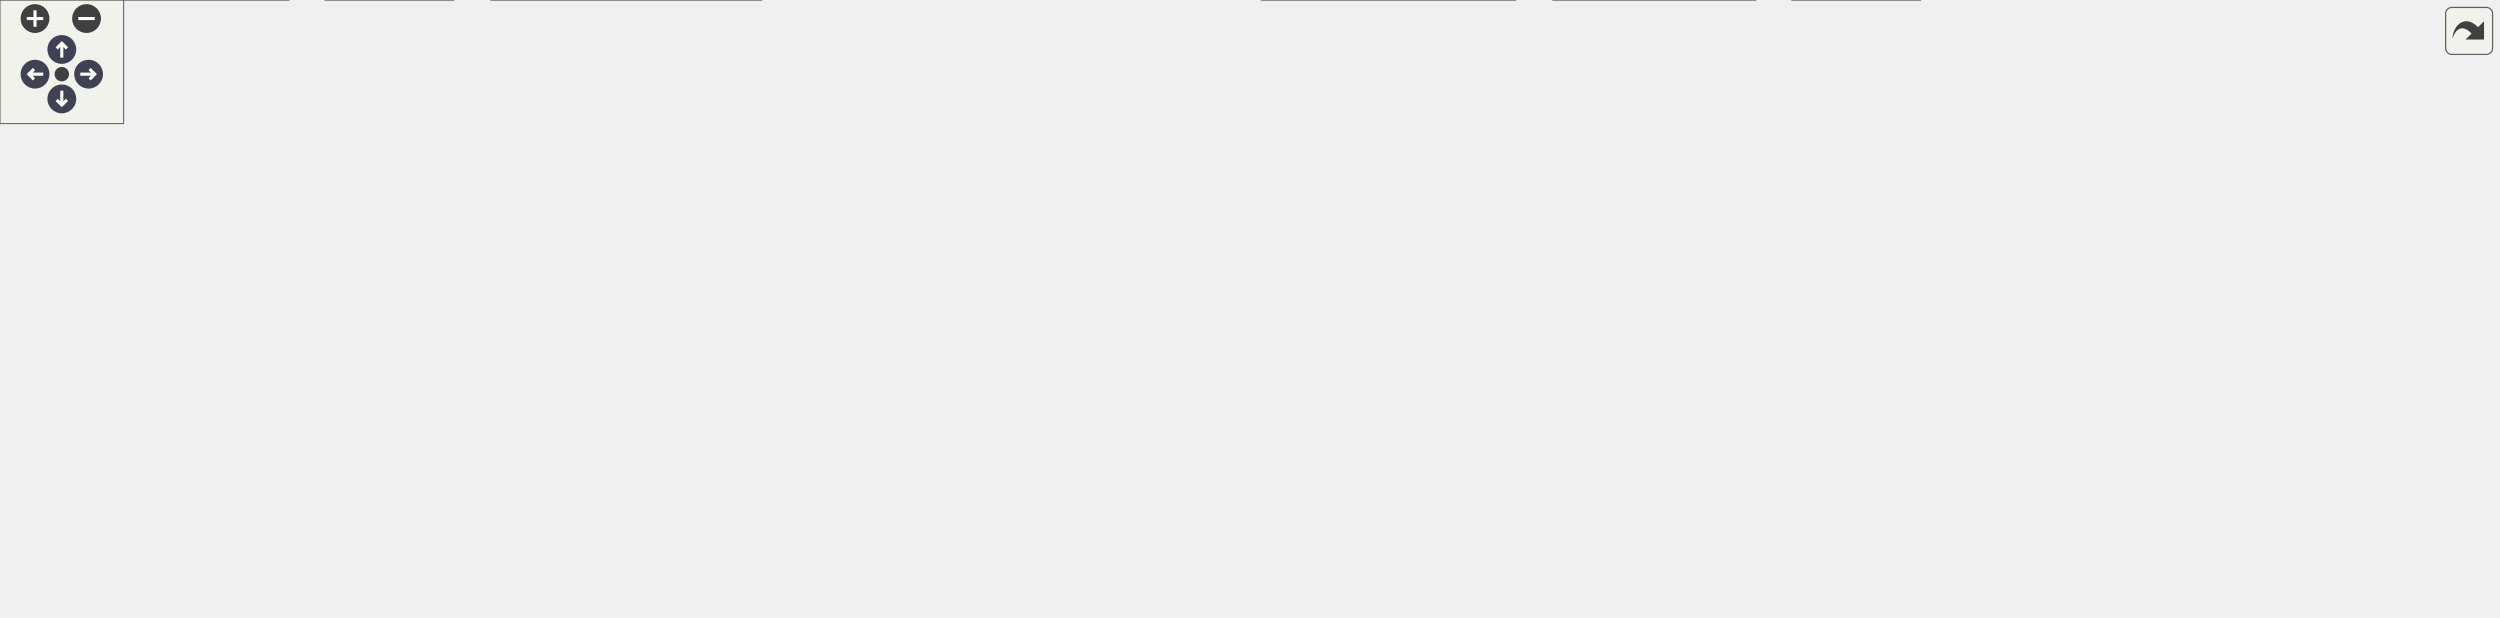
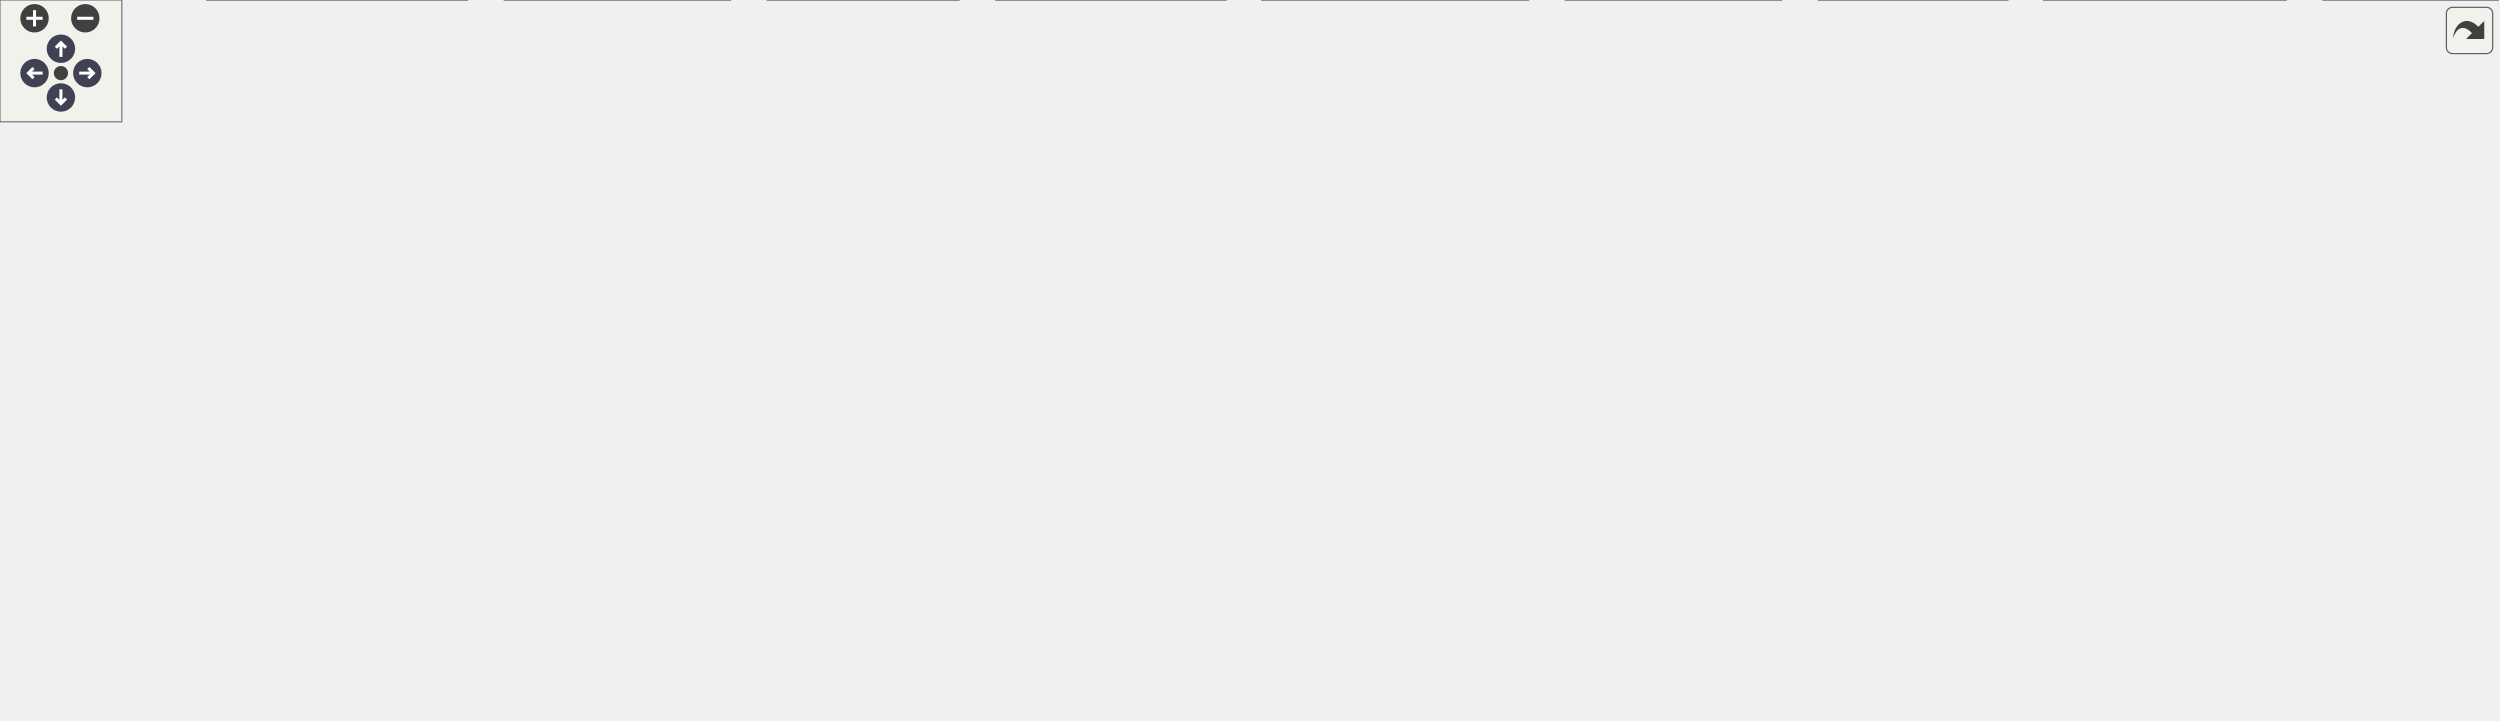
<svg xmlns="http://www.w3.org/2000/svg" xmlns:xlink="http://www.w3.org/1999/xlink" id="main" version="1.1" xml:space="preserve">
  <style type="text/css">
.node, .edge {opacity: 0.7;}
.node.selected, .edge.selected {opacity: 1;}
.edge:hover path { stroke: red; }
.edge:hover polygon { stroke: red; fill: red; }
</style>
  <defs>
    <circle id="rim" cx="0" cy="0" r="7" />
    <circle id="rim2" cx="0" cy="0" r="3.5" />
    <g id="zoomPlus">
      <use xlink:href="#rim" fill="#404040">
        <set attributeName="fill" to="#808080" begin="zoomplus.mouseover" end="zoomplus.mouseout" />
      </use>
      <path d="M-4,0h8M0,-4v8" fill="none" stroke="white" stroke-width="1.5" pointer-events="none" />
    </g>
    <g id="zoomMin">
      <use xlink:href="#rim" fill="#404040">
        <set attributeName="fill" to="#808080" begin="zoomminus.mouseover" end="zoomminus.mouseout" />
      </use>
      <path d="M-4,0h8" fill="none" stroke="white" stroke-width="1.5" pointer-events="none" />
    </g>
    <g id="arrowUp" transform="translate(30 24)">
      <use xlink:href="#rim" />
      <path pointer-events="none" fill="none" stroke="white" stroke-width="1.5" d="M0,-3.0v7 M-2.5,-0.5L0,-3.0L2.5,-0.5" />
    </g>
    <g id="arrowRight" transform="rotate(90) translate(36 -43)">
      <use xlink:href="#rim" />
      <path pointer-events="none" fill="none" stroke="white" stroke-width="1.5" d="M0,-3.0v7 M-2.5,-0.5L0,-3.0L2.5,-0.5" />
    </g>
    <g id="arrowDown" transform="rotate(180) translate(-30 -48)">
      <use xlink:href="#rim" />
      <path pointer-events="none" fill="none" stroke="white" stroke-width="1.5" d="M0,-3.0v7 M-2.5,-0.5L0,-3.0L2.5,-0.5" />
    </g>
    <g id="arrowLeft" transform="rotate(270) translate(-36 17)">
      <use xlink:href="#rim" />
      <path pointer-events="none" fill="none" stroke="white" stroke-width="1.5" d="M0,-3.0v7 M-2.5,-0.5L0,-3.0L2.5,-0.5" />
    </g>
    <g id="resetDef">
      <use xlink:href="#rim2" fill="#404040">
        <set attributeName="fill" to="#808080" begin="reset.mouseover" end="reset.mouseout" />
      </use>
    </g>
  </defs>
  <svg id="graph" class="graph">
    <g id="viewport">
      <g id="Node000001" class="node">
        <g id="a_Node000001">
          <a xlink:title="Dynamic entity (universal mode).">
-             <polygon fill="#999999" stroke="#666666" points="334,-239 222,-239 222,-220 334,-220 334,-239" />
-             <text text-anchor="middle" x="278" y="-227" font-family="Helvetica,sans-Serif" font-size="10.00">dynamic_entity.hpp</text>
+             <polygon fill="#999999" stroke="#666666" points="456,-294 344,-294 344,-275 456,-275 456,-294" />
+             <text text-anchor="middle" x="400" y="-282" font-family="Helvetica,sans-Serif" font-size="10.00">dynamic_entity.hpp</text>
          </a>
        </g>
      </g>
      <g id="Node000002" class="node">
        <g id="a_Node000002">
          <a xlink:href="check__resolver_8hpp.html" target="_top" xlink:title="Check resolver (universal mode).">
-             <polygon fill="white" stroke="#666666" points="610,-184 500,-184 500,-165 610,-165 610,-184" />
-             <text text-anchor="middle" x="555" y="-172" font-family="Helvetica,sans-Serif" font-size="10.00">check_resolver.hpp</text>
+             <polygon fill="white" stroke="#666666" points="670,-239 560,-239 560,-220 670,-220 670,-239" />
+             <text text-anchor="middle" x="615" y="-227" font-family="Helvetica,sans-Serif" font-size="10.00">check_resolver.hpp</text>
          </a>
        </g>
      </g>
      <g id="edge1_Node000001_Node000002" class="edge">
        <g id="a_edge1_Node000001_Node000002">
          <a xlink:title=" ">
-             <path fill="none" stroke="#63b8ff" d="M332.54,-218.07C384.47,-208.13 461.69,-193.35 510.15,-184.08" />
-             <polygon fill="#63b8ff" stroke="#63b8ff" points="331.67,-214.67 322.5,-219.98 332.98,-221.54 331.67,-214.67" />
+             <path fill="none" stroke="#63b8ff" d="M444.36,-272.56C484.63,-262.64 543.2,-248.2 580.19,-239.08" />
+             <polygon fill="#63b8ff" stroke="#63b8ff" points="443.42,-269.19 434.54,-274.98 445.09,-275.99 443.42,-269.19" />
          </a>
        </g>
      </g>
      <g id="Node000003" class="node">
        <g id="a_Node000003">
          <a xlink:href="engine_8hpp.html" target="_top" xlink:title=" ">
-             <polygon fill="white" stroke="#666666" points="650.5,-129 579.5,-129 579.5,-110 650.5,-110 650.5,-129" />
-             <text text-anchor="middle" x="615" y="-117" font-family="Helvetica,sans-Serif" font-size="10.00">engine.hpp</text>
-           </a>
-         </g>
-       </g>
-       <g id="edge25_Node000001_Node000003" class="edge">
-         <g id="a_edge25_Node000001_Node000003">
-           <a xlink:title=" ">
-             <path fill="none" stroke="#63b8ff" d="M314.61,-216.77C382.93,-194.87 528.3,-148.29 588.27,-129.07" />
-             <polygon fill="#63b8ff" stroke="#63b8ff" points="313.18,-213.55 304.73,-219.94 315.32,-220.22 313.18,-213.55" />
-           </a>
-         </g>
-       </g>
-       <g id="Node000008" class="node">
-         <g id="a_Node000008">
+             <polygon fill="white" stroke="#666666" points="650.5,-184 579.5,-184 579.5,-165 650.5,-165 650.5,-184" />
+             <text text-anchor="middle" x="615" y="-172" font-family="Helvetica,sans-Serif" font-size="10.00">engine.hpp</text>
+           </a>
+         </g>
+       </g>
+       <g id="edge35_Node000001_Node000003" class="edge">
+         <g id="a_edge35_Node000001_Node000003">
+           <a xlink:title=" ">
+             <path fill="none" stroke="#63b8ff" d="M426.31,-270.28C471.01,-247.83 560.59,-202.83 597.99,-184.05" />
+             <polygon fill="#63b8ff" stroke="#63b8ff" points="424.6,-267.23 417.23,-274.84 427.74,-273.48 424.6,-267.23" />
+           </a>
+         </g>
+       </g>
+       <g id="Node000017" class="node">
+         <g id="a_Node000017">
          <a xlink:href="combat__session_8hpp.html" target="_top" xlink:title="Turn &amp; action-economy orchestrator (universal mode).">
-             <polygon fill="white" stroke="#666666" points="128,-74 12,-74 12,-55 128,-55 128,-74" />
-             <text text-anchor="middle" x="70" y="-62" font-family="Helvetica,sans-Serif" font-size="10.00">combat_session.hpp</text>
-           </a>
-         </g>
-       </g>
-       <g id="edge24_Node000001_Node000008" class="edge">
-         <g id="a_edge24_Node000001_Node000008">
-           <a xlink:title=" ">
-             <path fill="none" stroke="#63b8ff" d="M255.91,-214.35C227.53,-195.84 177.15,-161.9 137,-129 114.69,-110.71 90.63,-86.75 78.31,-74.13" />
-             <polygon fill="#63b8ff" stroke="#63b8ff" points="254.02,-217.29 264.31,-219.79 257.82,-211.41 254.02,-217.29" />
-           </a>
-         </g>
-       </g>
-       <g id="Node000020" class="node">
-         <g id="a_Node000020">
+             <polygon fill="white" stroke="#666666" points="128,-129 12,-129 12,-110 128,-110 128,-129" />
+             <text text-anchor="middle" x="70" y="-117" font-family="Helvetica,sans-Serif" font-size="10.00">combat_session.hpp</text>
+           </a>
+         </g>
+       </g>
+       <g id="edge34_Node000001_Node000017" class="edge">
+         <g id="a_edge34_Node000001_Node000017">
+           <a xlink:title=" ">
+             <path fill="none" stroke="#63b8ff" d="M355.08,-272.39C300.65,-257.64 207.47,-228.2 137,-184 112.02,-168.33 88.34,-142.38 76.99,-129.03" />
+             <polygon fill="#63b8ff" stroke="#63b8ff" points="354.22,-275.78 364.78,-274.97 356.02,-269.02 354.22,-275.78" />
+           </a>
+         </g>
+       </g>
+       <g id="Node000030" class="node">
+         <g id="a_Node000030">
          <a xlink:href="entity__registry_8hpp.html" target="_top" xlink:title="Entity handles and a live-instance registry (universal mode).">
-             <polygon fill="white" stroke="#666666" points="253.5,-129 146.5,-129 146.5,-110 253.5,-110 253.5,-129" />
-             <text text-anchor="middle" x="200" y="-117" font-family="Helvetica,sans-Serif" font-size="10.00">entity_registry.hpp</text>
-           </a>
-         </g>
-       </g>
-       <g id="edge26_Node000001_Node000020" class="edge">
-         <g id="a_edge26_Node000001_Node000020">
-           <a xlink:title=" ">
-             <path fill="none" stroke="#63b8ff" d="M265.64,-211.38C248.75,-188.01 219.12,-146.97 206.25,-129.16" />
-             <polygon fill="#63b8ff" stroke="#63b8ff" points="262.92,-213.6 271.62,-219.66 268.6,-209.51 262.92,-213.6" />
+             <polygon fill="white" stroke="#666666" points="253.5,-184 146.5,-184 146.5,-165 253.5,-165 253.5,-184" />
+             <text text-anchor="middle" x="200" y="-172" font-family="Helvetica,sans-Serif" font-size="10.00">entity_registry.hpp</text>
+           </a>
+         </g>
+       </g>
+       <g id="edge36_Node000001_Node000030" class="edge">
+         <g id="a_edge36_Node000001_Node000030">
+           <a xlink:title=" ">
+             <path fill="none" stroke="#63b8ff" d="M375,-270C333.24,-247.45 250.47,-202.75 215.83,-184.05" />
+             <polygon fill="#63b8ff" stroke="#63b8ff" points="373.51,-273.17 383.97,-274.84 376.84,-267.01 373.51,-273.17" />
          </a>
        </g>
      </g>
      <g id="edge2_Node000002_Node000003" class="edge">
        <g id="a_edge2_Node000002_Node000003">
          <a xlink:title=" ">
-             <path fill="none" stroke="#63b8ff" d="M572.18,-158.32C582.88,-148.87 596.26,-137.06 605.18,-129.17" />
-             <polygon fill="#63b8ff" stroke="#63b8ff" points="569.82,-155.74 564.64,-164.98 574.45,-160.99 569.82,-155.74" />
+             <path fill="none" stroke="#63b8ff" d="M615,-209.66C615,-200.93 615,-190.99 615,-184.09" />
+             <polygon fill="#63b8ff" stroke="#63b8ff" points="611.5,-209.75 615,-219.75 618.5,-209.75 611.5,-209.75" />
+           </a>
+         </g>
+       </g>
+       <g id="Node000029" class="node">
+         <g id="a_Node000029">
+           <a xlink:href="test__check__resolver_8cpp.html" target="_top" xlink:title="Unit tests for the named-check dispatch seam (rpg_os::CheckResolver).">
+             <polygon fill="white" stroke="#666666" points="803,-184 669,-184 669,-165 803,-165 803,-184" />
+             <text text-anchor="middle" x="736" y="-172" font-family="Helvetica,sans-Serif" font-size="10.00">test_check_resolver.cpp</text>
+           </a>
+         </g>
+       </g>
+       <g id="edge33_Node000002_Node000029" class="edge">
+         <g id="a_edge33_Node000002_Node000029">
+           <a xlink:title=" ">
+             <path fill="none" stroke="#63b8ff" d="M643.77,-215.9C666.12,-206.11 696.52,-192.79 716.21,-184.17" />
+             <polygon fill="#63b8ff" stroke="#63b8ff" points="642.2,-212.77 634.44,-219.98 645,-219.18 642.2,-212.77" />
          </a>
        </g>
      </g>
      <g id="Node000004" class="node">
        <g id="a_Node000004">
          <a xlink:href="combat_8hpp.html" target="_top" xlink:title="Combat simulation helpers (universal mode).">
-             <polygon fill="white" stroke="#666666" points="857,-74 783,-74 783,-55 857,-55 857,-74" />
-             <text text-anchor="middle" x="820" y="-62" font-family="Helvetica,sans-Serif" font-size="10.00">combat.hpp</text>
+             <polygon fill="white" stroke="#666666" points="857,-129 783,-129 783,-110 857,-110 857,-129" />
+             <text text-anchor="middle" x="820" y="-117" font-family="Helvetica,sans-Serif" font-size="10.00">combat.hpp</text>
          </a>
        </g>
      </g>
      <g id="edge3_Node000003_Node000004" class="edge">
        <g id="a_edge3_Node000003_Node000004">
          <a xlink:title=" ">
-             <path fill="none" stroke="#63b8ff" d="M657.79,-107.44C696.17,-97.52 751.69,-83.16 786.81,-74.08" />
-             <polygon fill="#63b8ff" stroke="#63b8ff" points="656.74,-104.09 647.94,-109.98 658.49,-110.87 656.74,-104.09" />
+             <path fill="none" stroke="#63b8ff" d="M657.79,-162.44C696.17,-152.52 751.69,-138.16 786.81,-129.08" />
+             <polygon fill="#63b8ff" stroke="#63b8ff" points="656.74,-159.09 647.94,-164.98 658.49,-165.87 656.74,-159.09" />
          </a>
        </g>
      </g>
      <g id="Node000005" class="node">
        <g id="a_Node000005">
          <a xlink:href="fight_2main_8cpp.html" target="_top" xlink:title="Fight-to-the-end demo (universal mode).">
-             <polygon fill="white" stroke="#666666" points="932,-19 870,-19 870,0 932,0 932,-19" />
-             <text text-anchor="middle" x="901" y="-7" font-family="Helvetica,sans-Serif" font-size="10.00">main.cpp</text>
-           </a>
-         </g>
-       </g>
-       <g id="edge16_Node000003_Node000005" class="edge">
-         <g id="a_edge16_Node000003_Node000005">
-           <a xlink:title=" ">
-             <path fill="none" stroke="#63b8ff" d="M660.69,-115.1C723.87,-109.63 833.79,-97.06 866,-74 885.04,-60.37 894.89,-33.03 898.85,-19.09" />
-             <polygon fill="#63b8ff" stroke="#63b8ff" points="660.26,-111.63 650.59,-115.95 660.85,-118.6 660.26,-111.63" />
+             <polygon fill="white" stroke="#666666" points="932,-74 870,-74 870,-55 932,-55 932,-74" />
+             <text text-anchor="middle" x="901" y="-62" font-family="Helvetica,sans-Serif" font-size="10.00">main.cpp</text>
+           </a>
+         </g>
+       </g>
+       <g id="edge25_Node000003_Node000005" class="edge">
+         <g id="a_edge25_Node000003_Node000005">
+           <a xlink:title=" ">
+             <path fill="none" stroke="#63b8ff" d="M660.96,-164.98C754.15,-150.64 792.94,-181.16 866,-129 885.06,-115.4 894.9,-88.04 898.85,-74.1" />
+             <polygon fill="#63b8ff" stroke="#63b8ff" points="660.13,-161.57 650.85,-166.68 661.29,-168.48 660.13,-161.57" />
+           </a>
+         </g>
+       </g>
+       <g id="Node000007" class="node">
+         <g id="a_Node000007">
+           <a xlink:href="test__fixtures_8hpp.html" target="_top" xlink:title="Shared fixtures for the bookkeeping test suite.">
+             <polygon fill="white" stroke="#666666" points="736,-74 638,-74 638,-55 736,-55 736,-74" />
+             <text text-anchor="middle" x="687" y="-62" font-family="Helvetica,sans-Serif" font-size="10.00">test_fixtures.hpp</text>
+           </a>
+         </g>
+       </g>
+       <g id="edge30_Node000003_Node000007" class="edge">
+         <g id="a_edge30_Node000003_Node000007">
+           <a xlink:title=" ">
+             <path fill="none" stroke="#63b8ff" d="M660.81,-162.47C691.15,-154.14 726.97,-141.95 736,-129 750.1,-108.79 721.28,-86.17 702.15,-74.13" />
+             <polygon fill="#63b8ff" stroke="#63b8ff" points="659.54,-159.19 650.78,-165.15 661.34,-165.95 659.54,-159.19" />
+           </a>
+         </g>
+       </g>
+       <g id="edge16_Node000003_Node000017" class="edge">
+         <g id="a_edge16_Node000003_Node000017">
+           <a xlink:title=" ">
+             <path fill="none" stroke="#63b8ff" d="M569.17,-169.75C483.97,-162.65 295.46,-146.42 137,-129 134.09,-128.68 131.1,-128.34 128.09,-127.99" />
+             <polygon fill="#63b8ff" stroke="#63b8ff" points="569.03,-173.25 579.28,-170.58 569.6,-166.27 569.03,-173.25" />
+           </a>
+         </g>
+       </g>
+       <g id="Node000020" class="node">
+         <g id="a_Node000020">
+           <a xlink:href="game__session_8hpp.html" target="_top" xlink:title="The application-facing facade (&quot;OS kernel&quot;).">
+             <polygon fill="white" stroke="#666666" points="253.5,-129 146.5,-129 146.5,-110 253.5,-110 253.5,-129" />
+             <text text-anchor="middle" x="200" y="-117" font-family="Helvetica,sans-Serif" font-size="10.00">game_session.hpp</text>
+           </a>
+         </g>
+       </g>
+       <g id="edge19_Node000003_Node000020" class="edge">
+         <g id="a_edge19_Node000003_Node000020">
+           <a xlink:title=" ">
+             <path fill="none" stroke="#63b8ff" d="M569.15,-167.88C501.79,-159.59 372.16,-143.49 262,-129 259.31,-128.65 256.55,-128.28 253.76,-127.91" />
+             <polygon fill="#63b8ff" stroke="#63b8ff" points="569.06,-171.4 579.41,-169.14 569.91,-164.45 569.06,-171.4" />
+           </a>
+         </g>
+       </g>
+       <g id="Node000022" class="node">
+         <g id="a_Node000022">
+           <a xlink:href="ecs__entt_2main_8cpp.html" target="_top" xlink:title="EnTT integration example (specific implementation of the ECS pattern).">
+             <polygon fill="white" stroke="#666666" points="975,-129 913,-129 913,-110 975,-110 975,-129" />
+             <text text-anchor="middle" x="944" y="-117" font-family="Helvetica,sans-Serif" font-size="10.00">main.cpp</text>
+           </a>
+         </g>
+       </g>
+       <g id="edge24_Node000003_Node000022" class="edge">
+         <g id="a_edge24_Node000003_Node000022">
+           <a xlink:title=" ">
+             <path fill="none" stroke="#63b8ff" d="M660.73,-164.93C767.57,-147.01 796.2,-146.45 899,-129 903.39,-128.26 908.01,-127.43 912.56,-126.59" />
+             <polygon fill="#63b8ff" stroke="#63b8ff" points="660.12,-161.49 650.84,-166.61 661.28,-168.39 660.12,-161.49" />
+           </a>
+         </g>
+       </g>
+       <g id="Node000023" class="node">
+         <g id="a_Node000023">
+           <a xlink:href="universal__mode_2main_8cpp.html" target="_top" xlink:title="Universal mode demo: load any ruleset JSON at runtime and resolve rules generically.">
+             <polygon fill="white" stroke="#666666" points="1055,-129 993,-129 993,-110 1055,-110 1055,-129" />
+             <text text-anchor="middle" x="1024" y="-117" font-family="Helvetica,sans-Serif" font-size="10.00">main.cpp</text>
+           </a>
+         </g>
+       </g>
+       <g id="edge26_Node000003_Node000023" class="edge">
+         <g id="a_edge26_Node000003_Node000023">
+           <a xlink:title=" ">
+             <path fill="none" stroke="#63b8ff" d="M660.92,-164.98C805.03,-143.91 844.18,-151.57 984,-129 986.8,-128.55 989.71,-128.03 992.61,-127.48" />
+             <polygon fill="#63b8ff" stroke="#63b8ff" points="660.2,-161.55 650.82,-166.48 661.23,-168.47 660.2,-161.55" />
+           </a>
+         </g>
+       </g>
+       <g id="Node000024" class="node">
+         <g id="a_Node000024">
+           <a xlink:href="test__codegen__output_8cpp.html" target="_top" xlink:title="Tests for the generated &quot;specific mode&quot; headers in generated/.">
+             <polygon fill="white" stroke="#666666" points="1212.5,-129 1073.5,-129 1073.5,-110 1212.5,-110 1212.5,-129" />
+             <text text-anchor="middle" x="1143" y="-117" font-family="Helvetica,sans-Serif" font-size="10.00">test_codegen_output.cpp</text>
+           </a>
+         </g>
+       </g>
+       <g id="edge27_Node000003_Node000024" class="edge">
+         <g id="a_edge27_Node000003_Node000024">
+           <a xlink:title=" ">
+             <path fill="none" stroke="#63b8ff" d="M660.85,-165.02C840.27,-140.46 887.84,-146.32 1064,-129 1067.02,-128.7 1070.1,-128.39 1073.22,-128.08" />
+             <polygon fill="#63b8ff" stroke="#63b8ff" points="660.24,-161.57 650.81,-166.41 661.19,-168.51 660.24,-161.57" />
+           </a>
+         </g>
+       </g>
+       <g id="Node000025" class="node">
+         <g id="a_Node000025">
+           <a xlink:href="test__data__api_8cpp.html" target="_top" xlink:title="Tests for the engine's full-coverage data API.">
+             <polygon fill="white" stroke="#666666" points="374.5,-129 271.5,-129 271.5,-110 374.5,-110 374.5,-129" />
+             <text text-anchor="middle" x="323" y="-117" font-family="Helvetica,sans-Serif" font-size="10.00">test_data_api.cpp</text>
+           </a>
+         </g>
+       </g>
+       <g id="edge28_Node000003_Node000025" class="edge">
+         <g id="a_edge28_Node000003_Node000025">
+           <a xlink:title=" ">
+             <path fill="none" stroke="#63b8ff" d="M569.46,-165.23C515.2,-155.39 425,-139.01 370.07,-129.04" />
+             <polygon fill="#63b8ff" stroke="#63b8ff" points="569.02,-168.71 579.49,-167.05 570.27,-161.82 569.02,-168.71" />
+           </a>
+         </g>
+       </g>
+       <g id="Node000026" class="node">
+         <g id="a_Node000026">
+           <a xlink:href="test__engine_8cpp.html" target="_top" xlink:title="Integration tests for the universal engine facade (rpg_os::RulesetEngine).">
+             <polygon fill="white" stroke="#666666" points="487,-129 393,-129 393,-110 487,-110 487,-129" />
+             <text text-anchor="middle" x="440" y="-117" font-family="Helvetica,sans-Serif" font-size="10.00">test_engine.cpp</text>
+           </a>
+         </g>
+       </g>
+       <g id="edge29_Node000003_Node000026" class="edge">
+         <g id="a_edge29_Node000003_Node000026">
+           <a xlink:title=" ">
+             <path fill="none" stroke="#63b8ff" d="M577.21,-162.06C544.5,-152.15 497.93,-138.04 468.34,-129.08" />
+             <polygon fill="#63b8ff" stroke="#63b8ff" points="576.3,-165.44 586.88,-164.98 578.33,-158.74 576.3,-165.44" />
+           </a>
+         </g>
+       </g>
+       <g id="Node000027" class="node">
+         <g id="a_Node000027">
+           <a xlink:href="test__rulesets_8cpp.html" target="_top" xlink:title="Tests that load the real shipped rulesets (the rulesets/ JSON files).">
+             <polygon fill="white" stroke="#666666" points="605,-129 505,-129 505,-110 605,-110 605,-129" />
+             <text text-anchor="middle" x="555" y="-117" font-family="Helvetica,sans-Serif" font-size="10.00">test_rulesets.cpp</text>
+           </a>
+         </g>
+       </g>
+       <g id="edge31_Node000003_Node000027" class="edge">
+         <g id="a_edge31_Node000003_Node000027">
+           <a xlink:title=" ">
+             <path fill="none" stroke="#63b8ff" d="M597.82,-158.32C587.12,-148.87 573.74,-137.06 564.82,-129.17" />
+             <polygon fill="#63b8ff" stroke="#63b8ff" points="595.55,-160.99 605.36,-164.98 600.18,-155.74 595.55,-160.99" />
+           </a>
+         </g>
+       </g>
+       <g id="Node000028" class="node">
+         <g id="a_Node000028">
+           <a xlink:href="test__variance_8cpp.html" target="_top" xlink:title="Tests for variance / range selection (rpg_os::Variance, rpg_os::readVariantValue).">
+             <polygon fill="white" stroke="#666666" points="726.5,-129 623.5,-129 623.5,-110 726.5,-110 726.5,-129" />
+             <text text-anchor="middle" x="675" y="-117" font-family="Helvetica,sans-Serif" font-size="10.00">test_variance.cpp</text>
+           </a>
+         </g>
+       </g>
+       <g id="edge32_Node000003_Node000028" class="edge">
+         <g id="a_edge32_Node000003_Node000028">
+           <a xlink:title=" ">
+             <path fill="none" stroke="#63b8ff" d="M632.18,-158.32C642.88,-148.87 656.26,-137.06 665.18,-129.17" />
+             <polygon fill="#63b8ff" stroke="#63b8ff" points="629.82,-155.74 624.64,-164.98 634.45,-160.99 629.82,-155.74" />
+           </a>
+         </g>
+       </g>
+       <g id="edge4_Node000004_Node000005" class="edge">
+         <g id="a_edge4_Node000004_Node000005">
+           <a xlink:title=" ">
+             <path fill="none" stroke="#63b8ff" d="M841.51,-104.42C856.21,-94.81 875.22,-82.37 887.75,-74.17" />
+             <polygon fill="#63b8ff" stroke="#63b8ff" points="839.47,-101.58 833.01,-109.98 843.3,-107.44 839.47,-101.58" />
          </a>
        </g>
      </g>
      <g id="Node000006" class="node">
        <g id="a_Node000006">
-           <a xlink:href="test__bookkeeping_8cpp.html" target="_top" xlink:title="Tests for the universal bookkeeping layer.">
-             <polygon fill="white" stroke="#666666" points="735.5,-19 612.5,-19 612.5,0 735.5,0 735.5,-19" />
-             <text text-anchor="middle" x="674" y="-7" font-family="Helvetica,sans-Serif" font-size="10.00">test_bookkeeping.cpp</text>
-           </a>
-         </g>
-       </g>
-       <g id="edge18_Node000003_Node000006" class="edge">
-         <g id="a_edge18_Node000003_Node000006">
-           <a xlink:title=" ">
-             <path fill="none" stroke="#63b8ff" d="M660.69,-114.36C687.39,-109.32 719.08,-98.25 736,-74 751.34,-52.01 717.18,-30.58 693.73,-19.1" />
-             <polygon fill="#63b8ff" stroke="#63b8ff" points="660.04,-110.92 650.74,-116.01 661.18,-117.83 660.04,-110.92" />
-           </a>
-         </g>
-       </g>
-       <g id="edge7_Node000003_Node000008" class="edge">
-         <g id="a_edge7_Node000003_Node000008">
-           <a xlink:title=" ">
-             <path fill="none" stroke="#63b8ff" d="M569.17,-114.75C483.97,-107.65 295.46,-91.42 137,-74 134.09,-73.68 131.1,-73.34 128.09,-72.99" />
-             <polygon fill="#63b8ff" stroke="#63b8ff" points="569.03,-118.25 579.28,-115.58 569.6,-111.27 569.03,-118.25" />
+           <a xlink:href="test__combat_8cpp.html" target="_top" xlink:title="Tests for the combat simulation helpers (include/rpg_os/universal/combat.hpp).">
+             <polygon fill="white" stroke="#666666" points="852,-74 754,-74 754,-55 852,-55 852,-74" />
+             <text text-anchor="middle" x="803" y="-62" font-family="Helvetica,sans-Serif" font-size="10.00">test_combat.cpp</text>
+           </a>
+         </g>
+       </g>
+       <g id="edge5_Node000004_Node000006" class="edge">
+         <g id="a_edge5_Node000004_Node000006">
+           <a xlink:title=" ">
+             <path fill="none" stroke="#63b8ff" d="M814.05,-99.95C811.23,-91.15 807.99,-81.06 805.75,-74.09" />
+             <polygon fill="#63b8ff" stroke="#63b8ff" points="810.81,-101.29 817.19,-109.75 817.47,-99.16 810.81,-101.29" />
+           </a>
+         </g>
+       </g>
+       <g id="edge6_Node000004_Node000007" class="edge">
+         <g id="a_edge6_Node000004_Node000007">
+           <a xlink:title=" ">
+             <path fill="none" stroke="#63b8ff" d="M789.03,-106.16C764.41,-96.35 730.59,-82.87 708.76,-74.17" />
+             <polygon fill="#63b8ff" stroke="#63b8ff" points="788.05,-109.53 798.63,-109.98 790.64,-103.03 788.05,-109.53" />
+           </a>
+         </g>
+       </g>
+       <g id="Node000008" class="node">
+         <g id="a_Node000008">
+           <a xlink:href="test__advancement_8cpp.html" target="_top" xlink:title="Advancement, rests, and curses.">
+             <polygon fill="white" stroke="#666666" points="230,-19 102,-19 102,0 230,0 230,-19" />
+             <text text-anchor="middle" x="166" y="-7" font-family="Helvetica,sans-Serif" font-size="10.00">test_advancement.cpp</text>
+           </a>
+         </g>
+       </g>
+       <g id="edge7_Node000007_Node000008" class="edge">
+         <g id="a_edge7_Node000007_Node000008">
+           <a xlink:title=" ">
+             <path fill="none" stroke="#63b8ff" d="M627.85,-57.95C542.1,-49.82 378.27,-34.02 239,-19 236.08,-18.69 233.1,-18.36 230.09,-18.02" />
+             <polygon fill="#63b8ff" stroke="#63b8ff" points="627.63,-61.44 637.92,-58.9 628.29,-54.47 627.63,-61.44" />
+           </a>
+         </g>
+       </g>
+       <g id="Node000009" class="node">
+         <g id="a_Node000009">
+           <a xlink:href="test__conditions_8cpp.html" target="_top" xlink:title="Mechanical conditions: durations, stat/check modifiers, restrictions and capabilities.">
+             <polygon fill="white" stroke="#666666" points="359.5,-19 248.5,-19 248.5,0 359.5,0 359.5,-19" />
+             <text text-anchor="middle" x="304" y="-7" font-family="Helvetica,sans-Serif" font-size="10.00">test_conditions.cpp</text>
+           </a>
+         </g>
+       </g>
+       <g id="edge8_Node000007_Node000009" class="edge">
+         <g id="a_edge8_Node000007_Node000009">
+           <a xlink:title=" ">
+             <path fill="none" stroke="#63b8ff" d="M627.73,-55.3C554.56,-45.17 431.06,-28.08 359.61,-18.2" />
+             <polygon fill="#63b8ff" stroke="#63b8ff" points="627.33,-58.78 637.71,-56.68 628.29,-51.84 627.33,-58.78" />
+           </a>
+         </g>
+       </g>
+       <g id="Node000010" class="node">
+         <g id="a_Node000010">
+           <a xlink:href="test__effects_8cpp.html" target="_top" xlink:title="The effect timeline: durations, stat bonuses, recurring/ongoing effects, option groups.">
+             <polygon fill="white" stroke="#666666" points="472,-19 378,-19 378,0 472,0 472,-19" />
+             <text text-anchor="middle" x="425" y="-7" font-family="Helvetica,sans-Serif" font-size="10.00">test_effects.cpp</text>
+           </a>
+         </g>
+       </g>
+       <g id="edge9_Node000007_Node000010" class="edge">
+         <g id="a_edge9_Node000007_Node000010">
+           <a xlink:title=" ">
+             <path fill="none" stroke="#63b8ff" d="M634.8,-52.94C585.69,-43.01 513.07,-28.31 467.42,-19.08" />
+             <polygon fill="#63b8ff" stroke="#63b8ff" points="634.41,-56.43 644.91,-54.98 635.8,-49.57 634.41,-56.43" />
          </a>
        </g>
      </g>
      <g id="Node000011" class="node">
        <g id="a_Node000011">
-           <a xlink:href="game__session_8hpp.html" target="_top" xlink:title="The application-facing facade (&quot;OS kernel&quot;).">
-             <polygon fill="white" stroke="#666666" points="253.5,-74 146.5,-74 146.5,-55 253.5,-55 253.5,-74" />
-             <text text-anchor="middle" x="200" y="-62" font-family="Helvetica,sans-Serif" font-size="10.00">game_session.hpp</text>
-           </a>
-         </g>
-       </g>
-       <g id="edge10_Node000003_Node000011" class="edge">
-         <g id="a_edge10_Node000003_Node000011">
-           <a xlink:title=" ">
-             <path fill="none" stroke="#63b8ff" d="M569.15,-112.88C501.79,-104.59 372.16,-88.49 262,-74 259.31,-73.65 256.55,-73.28 253.76,-72.91" />
-             <polygon fill="#63b8ff" stroke="#63b8ff" points="569.06,-116.4 579.41,-114.14 569.91,-109.45 569.06,-116.4" />
+           <a xlink:href="test__equipment_8cpp.html" target="_top" xlink:title="Equipment slots, equipping/unequipping, and gear-modified effective stats.">
+             <polygon fill="white" stroke="#666666" points="603.5,-19 490.5,-19 490.5,0 603.5,0 603.5,-19" />
+             <text text-anchor="middle" x="547" y="-7" font-family="Helvetica,sans-Serif" font-size="10.00">test_equipment.cpp</text>
+           </a>
+         </g>
+       </g>
+       <g id="edge10_Node000007_Node000011" class="edge">
+         <g id="a_edge10_Node000007_Node000011">
+           <a xlink:title=" ">
+             <path fill="none" stroke="#63b8ff" d="M655.09,-51.42C629.12,-41.59 593.08,-27.95 569.9,-19.17" />
+             <polygon fill="#63b8ff" stroke="#63b8ff" points="653.92,-54.72 664.51,-54.98 656.39,-48.17 653.92,-54.72" />
+           </a>
+         </g>
+       </g>
+       <g id="Node000012" class="node">
+         <g id="a_Node000012">
+           <a xlink:href="test__game__session_8cpp.html" target="_top" xlink:title="The GameSession facade: sheets, world state, events, save/load.">
+             <polygon fill="white" stroke="#666666" points="752.5,-19 621.5,-19 621.5,0 752.5,0 752.5,-19" />
+             <text text-anchor="middle" x="687" y="-7" font-family="Helvetica,sans-Serif" font-size="10.00">test_game_session.cpp</text>
+           </a>
+         </g>
+       </g>
+       <g id="edge11_Node000007_Node000012" class="edge">
+         <g id="a_edge11_Node000007_Node000012">
+           <a xlink:title=" ">
+             <path fill="none" stroke="#63b8ff" d="M687,-44.66C687,-35.93 687,-25.99 687,-19.09" />
+             <polygon fill="#63b8ff" stroke="#63b8ff" points="683.5,-44.75 687,-54.75 690.5,-44.75 683.5,-44.75" />
          </a>
        </g>
      </g>
      <g id="Node000013" class="node">
        <g id="a_Node000013">
-           <a xlink:href="ecs__entt_2main_8cpp.html" target="_top" xlink:title="EnTT integration example (specific implementation of the ECS pattern).">
-             <polygon fill="white" stroke="#666666" points="975,-74 913,-74 913,-55 975,-55 975,-74" />
-             <text text-anchor="middle" x="944" y="-62" font-family="Helvetica,sans-Serif" font-size="10.00">main.cpp</text>
-           </a>
-         </g>
-       </g>
-       <g id="edge15_Node000003_Node000013" class="edge">
-         <g id="a_edge15_Node000003_Node000013">
-           <a xlink:title=" ">
-             <path fill="none" stroke="#63b8ff" d="M660.92,-111.76C717.14,-103.4 815.2,-88.48 899,-74 903.39,-73.24 908.01,-72.41 912.55,-71.57" />
-             <polygon fill="#63b8ff" stroke="#63b8ff" points="660.3,-108.31 650.92,-113.24 661.33,-115.23 660.3,-108.31" />
+           <a xlink:href="test__inventory_8cpp.html" target="_top" xlink:title="Inventory stacks, nested containers, and carrying weight.">
+             <polygon fill="white" stroke="#666666" points="877,-19 771,-19 771,0 877,0 877,-19" />
+             <text text-anchor="middle" x="824" y="-7" font-family="Helvetica,sans-Serif" font-size="10.00">test_inventory.cpp</text>
+           </a>
+         </g>
+       </g>
+       <g id="edge12_Node000007_Node000013" class="edge">
+         <g id="a_edge12_Node000007_Node000013">
+           <a xlink:title=" ">
+             <path fill="none" stroke="#63b8ff" d="M718.56,-51.29C743.95,-41.47 779,-27.91 801.59,-19.17" />
+             <polygon fill="#63b8ff" stroke="#63b8ff" points="717.08,-48.11 709.01,-54.98 719.6,-54.64 717.08,-48.11" />
          </a>
        </g>
      </g>
      <g id="Node000014" class="node">
        <g id="a_Node000014">
-           <a xlink:href="universal__mode_2main_8cpp.html" target="_top" xlink:title="Universal mode demo: load any ruleset JSON at runtime and resolve rules generically.">
-             <polygon fill="white" stroke="#666666" points="1055,-74 993,-74 993,-55 1055,-55 1055,-74" />
-             <text text-anchor="middle" x="1024" y="-62" font-family="Helvetica,sans-Serif" font-size="10.00">main.cpp</text>
-           </a>
-         </g>
-       </g>
-       <g id="edge17_Node000003_Node000014" class="edge">
-         <g id="a_edge17_Node000003_Node000014">
-           <a xlink:title=" ">
-             <path fill="none" stroke="#63b8ff" d="M660.73,-114.31C730.65,-107.61 868.21,-93.25 984,-74 986.8,-73.53 989.7,-73.01 992.61,-72.45" />
-             <polygon fill="#63b8ff" stroke="#63b8ff" points="660.14,-110.85 650.51,-115.28 660.8,-117.82 660.14,-110.85" />
+           <a xlink:href="test__money_8cpp.html" target="_top" xlink:title="Money, currency conversion, and the economy (prices, buying, paying).">
+             <polygon fill="white" stroke="#666666" points="988.5,-19 895.5,-19 895.5,0 988.5,0 988.5,-19" />
+             <text text-anchor="middle" x="942" y="-7" font-family="Helvetica,sans-Serif" font-size="10.00">test_money.cpp</text>
+           </a>
+         </g>
+       </g>
+       <g id="edge13_Node000007_Node000014" class="edge">
+         <g id="a_edge13_Node000007_Node000014">
+           <a xlink:title=" ">
+             <path fill="none" stroke="#63b8ff" d="M737.8,-52.94C785.6,-43.01 856.29,-28.31 900.71,-19.08" />
+             <polygon fill="#63b8ff" stroke="#63b8ff" points="737.05,-49.52 727.97,-54.98 738.47,-56.38 737.05,-49.52" />
          </a>
        </g>
      </g>
      <g id="Node000015" class="node">
        <g id="a_Node000015">
-           <a xlink:href="test__codegen__output_8cpp.html" target="_top" xlink:title="Tests for the generated &quot;specific mode&quot; headers in generated/.">
-             <polygon fill="white" stroke="#666666" points="1212.5,-74 1073.5,-74 1073.5,-55 1212.5,-55 1212.5,-74" />
-             <text text-anchor="middle" x="1143" y="-62" font-family="Helvetica,sans-Serif" font-size="10.00">test_codegen_output.cpp</text>
-           </a>
-         </g>
-       </g>
-       <g id="edge19_Node000003_Node000015" class="edge">
-         <g id="a_edge19_Node000003_Node000015">
-           <a xlink:title=" ">
-             <path fill="none" stroke="#63b8ff" d="M660.89,-114.08C742.16,-106.22 916.72,-89.22 1064,-74 1067.02,-73.69 1070.1,-73.37 1073.22,-73.04" />
-             <polygon fill="#63b8ff" stroke="#63b8ff" points="660.13,-110.64 650.52,-115.08 660.81,-117.6 660.13,-110.64" />
+           <a xlink:href="test__spellcasting_8cpp.html" target="_top" xlink:title="Spellbooks and casting: prepared pools, vancian slots, structured spell effects.">
+             <polygon fill="white" stroke="#666666" points="1125.5,-19 1006.5,-19 1006.5,0 1125.5,0 1125.5,-19" />
+             <text text-anchor="middle" x="1066" y="-7" font-family="Helvetica,sans-Serif" font-size="10.00">test_spellcasting.cpp</text>
+           </a>
+         </g>
+       </g>
+       <g id="edge14_Node000007_Node000015" class="edge">
+         <g id="a_edge14_Node000007_Node000015">
+           <a xlink:title=" ">
+             <path fill="none" stroke="#63b8ff" d="M746.02,-54.86C843.04,-41.05 943.89,-27.17 1006.23,-18.65" />
+             <polygon fill="#63b8ff" stroke="#63b8ff" points="745.45,-51.41 736.04,-56.29 746.44,-58.34 745.45,-51.41" />
          </a>
        </g>
      </g>
      <g id="Node000016" class="node">
        <g id="a_Node000016">
-           <a xlink:href="test__data__api_8cpp.html" target="_top" xlink:title="Tests for the engine's full-coverage data API.">
-             <polygon fill="white" stroke="#666666" points="374.5,-74 271.5,-74 271.5,-55 374.5,-55 374.5,-74" />
-             <text text-anchor="middle" x="323" y="-62" font-family="Helvetica,sans-Serif" font-size="10.00">test_data_api.cpp</text>
-           </a>
-         </g>
-       </g>
-       <g id="edge20_Node000003_Node000016" class="edge">
-         <g id="a_edge20_Node000003_Node000016">
-           <a xlink:title=" ">
-             <path fill="none" stroke="#63b8ff" d="M569.46,-110.23C515.2,-100.39 425,-84.01 370.07,-74.04" />
-             <polygon fill="#63b8ff" stroke="#63b8ff" points="569.02,-113.71 579.49,-112.05 570.27,-106.82 569.02,-113.71" />
-           </a>
-         </g>
-       </g>
-       <g id="Node000017" class="node">
-         <g id="a_Node000017">
-           <a xlink:href="test__engine_8cpp.html" target="_top" xlink:title="Integration tests for the universal engine facade (rpg_os::RulesetEngine).">
-             <polygon fill="white" stroke="#666666" points="487,-74 393,-74 393,-55 487,-55 487,-74" />
-             <text text-anchor="middle" x="440" y="-62" font-family="Helvetica,sans-Serif" font-size="10.00">test_engine.cpp</text>
-           </a>
-         </g>
-       </g>
-       <g id="edge21_Node000003_Node000017" class="edge">
-         <g id="a_edge21_Node000003_Node000017">
-           <a xlink:title=" ">
-             <path fill="none" stroke="#63b8ff" d="M577.21,-107.06C544.5,-97.15 497.93,-83.04 468.34,-74.08" />
-             <polygon fill="#63b8ff" stroke="#63b8ff" points="576.3,-110.44 586.88,-109.98 578.33,-103.74 576.3,-110.44" />
+           <a xlink:href="test__traits_8cpp.html" target="_top" xlink:title="Creature traits: stat/check modifiers, effects at creation, regeneration.">
+             <polygon fill="white" stroke="#666666" points="1230,-19 1144,-19 1144,0 1230,0 1230,-19" />
+             <text text-anchor="middle" x="1187" y="-7" font-family="Helvetica,sans-Serif" font-size="10.00">test_traits.cpp</text>
+           </a>
+         </g>
+       </g>
+       <g id="edge15_Node000007_Node000016" class="edge">
+         <g id="a_edge15_Node000007_Node000016">
+           <a xlink:title=" ">
+             <path fill="none" stroke="#63b8ff" d="M746,-54.95C919.54,-34.61 965.54,-40.64 1135,-19 1137.9,-18.63 1140.89,-18.22 1143.9,-17.78" />
+             <polygon fill="#63b8ff" stroke="#63b8ff" points="745.54,-51.48 736.02,-56.13 746.37,-58.43 745.54,-51.48" />
          </a>
        </g>
      </g>
      <g id="Node000018" class="node">
        <g id="a_Node000018">
-           <a xlink:href="test__rulesets_8cpp.html" target="_top" xlink:title="Tests that load the real shipped rulesets (the rulesets/ JSON files).">
-             <polygon fill="white" stroke="#666666" points="605,-74 505,-74 505,-55 605,-55 605,-74" />
-             <text text-anchor="middle" x="555" y="-62" font-family="Helvetica,sans-Serif" font-size="10.00">test_rulesets.cpp</text>
-           </a>
-         </g>
-       </g>
-       <g id="edge22_Node000003_Node000018" class="edge">
-         <g id="a_edge22_Node000003_Node000018">
-           <a xlink:title=" ">
-             <path fill="none" stroke="#63b8ff" d="M597.82,-103.32C587.12,-93.87 573.74,-82.06 564.82,-74.17" />
-             <polygon fill="#63b8ff" stroke="#63b8ff" points="595.55,-105.99 605.36,-109.98 600.18,-100.74 595.55,-105.99" />
+           <a xlink:href="ecs__registry_2main_8cpp.html" target="_top" xlink:title="Dependency-free ECS pattern example.">
+             <polygon fill="white" stroke="#666666" points="220,-74 158,-74 158,-55 220,-55 220,-74" />
+             <text text-anchor="middle" x="189" y="-62" font-family="Helvetica,sans-Serif" font-size="10.00">main.cpp</text>
+           </a>
+         </g>
+       </g>
+       <g id="edge17_Node000017_Node000018" class="edge">
+         <g id="a_edge17_Node000017_Node000018">
+           <a xlink:title=" ">
+             <path fill="none" stroke="#63b8ff" d="M98.3,-105.9C120.28,-96.11 150.18,-82.79 169.53,-74.17" />
+             <polygon fill="#63b8ff" stroke="#63b8ff" points="96.83,-102.72 89.12,-109.98 99.68,-109.11 96.83,-102.72" />
          </a>
        </g>
      </g>
      <g id="Node000019" class="node">
        <g id="a_Node000019">
-           <a xlink:href="test__variance_8cpp.html" target="_top" xlink:title="Tests for variance / range selection (rpg_os::Variance, rpg_os::readVariantValue).">
-             <polygon fill="white" stroke="#666666" points="726.5,-74 623.5,-74 623.5,-55 726.5,-55 726.5,-74" />
-             <text text-anchor="middle" x="675" y="-62" font-family="Helvetica,sans-Serif" font-size="10.00">test_variance.cpp</text>
-           </a>
-         </g>
-       </g>
-       <g id="edge23_Node000003_Node000019" class="edge">
-         <g id="a_edge23_Node000003_Node000019">
-           <a xlink:title=" ">
-             <path fill="none" stroke="#63b8ff" d="M632.18,-103.32C642.88,-93.87 656.26,-82.06 665.18,-74.17" />
-             <polygon fill="#63b8ff" stroke="#63b8ff" points="629.82,-100.74 624.64,-109.98 634.45,-105.99 629.82,-100.74" />
-           </a>
-         </g>
-       </g>
-       <g id="edge4_Node000004_Node000005" class="edge">
-         <g id="a_edge4_Node000004_Node000005">
-           <a xlink:title=" ">
-             <path fill="none" stroke="#63b8ff" d="M841.51,-49.42C856.21,-39.81 875.22,-27.37 887.75,-19.17" />
-             <polygon fill="#63b8ff" stroke="#63b8ff" points="839.47,-46.58 833.01,-54.98 843.3,-52.44 839.47,-46.58" />
-           </a>
-         </g>
-       </g>
-       <g id="edge5_Node000004_Node000006" class="edge">
-         <g id="a_edge5_Node000004_Node000006">
-           <a xlink:title=" ">
-             <path fill="none" stroke="#63b8ff" d="M787.08,-51.55C759.97,-41.71 722.17,-27.98 697.88,-19.17" />
-             <polygon fill="#63b8ff" stroke="#63b8ff" points="785.95,-54.86 796.54,-54.98 788.34,-48.28 785.95,-54.86" />
-           </a>
-         </g>
-       </g>
-       <g id="Node000007" class="node">
-         <g id="a_Node000007">
-           <a xlink:href="test__combat_8cpp.html" target="_top" xlink:title="Tests for the combat simulation helpers (include/rpg_os/universal/combat.hpp).">
-             <polygon fill="white" stroke="#666666" points="852,-19 754,-19 754,0 852,0 852,-19" />
-             <text text-anchor="middle" x="803" y="-7" font-family="Helvetica,sans-Serif" font-size="10.00">test_combat.cpp</text>
-           </a>
-         </g>
-       </g>
-       <g id="edge6_Node000004_Node000007" class="edge">
-         <g id="a_edge6_Node000004_Node000007">
-           <a xlink:title=" ">
-             <path fill="none" stroke="#63b8ff" d="M814.05,-44.95C811.23,-36.15 807.99,-26.06 805.75,-19.09" />
-             <polygon fill="#63b8ff" stroke="#63b8ff" points="810.81,-46.29 817.19,-54.75 817.47,-44.16 810.81,-46.29" />
-           </a>
-         </g>
-       </g>
-       <g id="Node000009" class="node">
-         <g id="a_Node000009">
-           <a xlink:href="ecs__registry_2main_8cpp.html" target="_top" xlink:title="Dependency-free ECS pattern example.">
-             <polygon fill="white" stroke="#666666" points="220,-19 158,-19 158,0 220,0 220,-19" />
-             <text text-anchor="middle" x="189" y="-7" font-family="Helvetica,sans-Serif" font-size="10.00">main.cpp</text>
-           </a>
-         </g>
-       </g>
-       <g id="edge8_Node000008_Node000009" class="edge">
-         <g id="a_edge8_Node000008_Node000009">
-           <a xlink:title=" ">
-             <path fill="none" stroke="#63b8ff" d="M98.3,-50.9C120.28,-41.11 150.18,-27.79 169.53,-19.17" />
-             <polygon fill="#63b8ff" stroke="#63b8ff" points="96.83,-47.72 89.12,-54.98 99.68,-54.11 96.83,-47.72" />
-           </a>
-         </g>
-       </g>
-       <g id="Node000010" class="node">
-         <g id="a_Node000010">
          <a xlink:href="test__combat__session_8cpp.html" target="_top" xlink:title="Tests for the turn &amp; action-economy orchestrator (rpg_os::CombatSession).">
-             <polygon fill="white" stroke="#666666" points="140,-19 0,-19 0,0 140,0 140,-19" />
-             <text text-anchor="middle" x="70" y="-7" font-family="Helvetica,sans-Serif" font-size="10.00">test_combat_session.cpp</text>
-           </a>
-         </g>
-       </g>
-       <g id="edge9_Node000008_Node000010" class="edge">
-         <g id="a_edge9_Node000008_Node000010">
-           <a xlink:title=" ">
-             <path fill="none" stroke="#63b8ff" d="M70,-44.66C70,-35.93 70,-25.99 70,-19.09" />
-             <polygon fill="#63b8ff" stroke="#63b8ff" points="66.5,-44.75 70,-54.75 73.5,-44.75 66.5,-44.75" />
-           </a>
-         </g>
-       </g>
-       <g id="edge12_Node000011_Node000006" class="edge">
-         <g id="a_edge12_Node000011_Node000006">
-           <a xlink:title=" ">
-             <path fill="none" stroke="#63b8ff" d="M263.86,-54.8C393.42,-39.04 533.56,-24.53 612.16,-16.62" />
-             <polygon fill="#63b8ff" stroke="#63b8ff" points="263.26,-51.35 253.76,-56.03 264.11,-58.3 263.26,-51.35" />
-           </a>
-         </g>
-       </g>
-       <g id="edge11_Node000011_Node000009" class="edge">
-         <g id="a_edge11_Node000011_Node000009">
-           <a xlink:title=" ">
-             <path fill="none" stroke="#63b8ff" d="M196.15,-44.95C194.32,-36.15 192.23,-26.06 190.78,-19.09" />
-             <polygon fill="#63b8ff" stroke="#63b8ff" points="192.72,-45.67 198.18,-54.75 199.58,-44.25 192.72,-45.67" />
-           </a>
-         </g>
-       </g>
-       <g id="edge13_Node000011_Node000010" class="edge">
-         <g id="a_edge13_Node000011_Node000010">
-           <a xlink:title=" ">
-             <path fill="none" stroke="#63b8ff" d="M169.73,-51.16C145.66,-41.35 112.6,-27.87 91.27,-19.17" />
-             <polygon fill="#63b8ff" stroke="#63b8ff" points="168.53,-54.45 179.11,-54.98 171.17,-47.97 168.53,-54.45" />
-           </a>
-         </g>
-       </g>
-       <g id="Node000012" class="node">
-         <g id="a_Node000012">
-           <a xlink:href="test__entity__registry_8cpp.html" target="_top" xlink:title="Tests for entity instance ids, handles, and the registry.">
-             <polygon fill="white" stroke="#666666" points="369.5,-19 238.5,-19 238.5,0 369.5,0 369.5,-19" />
-             <text text-anchor="middle" x="304" y="-7" font-family="Helvetica,sans-Serif" font-size="10.00">test_entity_registry.cpp</text>
-           </a>
-         </g>
-       </g>
-       <g id="edge14_Node000011_Node000012" class="edge">
-         <g id="a_edge14_Node000011_Node000012">
-           <a xlink:title=" ">
-             <path fill="none" stroke="#63b8ff" d="M225.77,-50.37C244.87,-40.63 270.37,-27.64 286.99,-19.17" />
-             <polygon fill="#63b8ff" stroke="#63b8ff" points="224.03,-47.33 216.71,-54.98 227.21,-53.56 224.03,-47.33" />
-           </a>
-         </g>
-       </g>
-       <g id="edge27_Node000020_Node000008" class="edge">
-         <g id="a_edge27_Node000020_Node000008">
+             <polygon fill="white" stroke="#666666" points="140,-74 0,-74 0,-55 140,-55 140,-74" />
+             <text text-anchor="middle" x="70" y="-62" font-family="Helvetica,sans-Serif" font-size="10.00">test_combat_session.cpp</text>
+           </a>
+         </g>
+       </g>
+       <g id="edge18_Node000017_Node000019" class="edge">
+         <g id="a_edge18_Node000017_Node000019">
+           <a xlink:title=" ">
+             <path fill="none" stroke="#63b8ff" d="M70,-99.66C70,-90.93 70,-80.99 70,-74.09" />
+             <polygon fill="#63b8ff" stroke="#63b8ff" points="66.5,-99.75 70,-109.75 73.5,-99.75 66.5,-99.75" />
+           </a>
+         </g>
+       </g>
+       <g id="edge23_Node000020_Node000007" class="edge">
+         <g id="a_edge23_Node000020_Node000007">
+           <a xlink:title=" ">
+             <path fill="none" stroke="#63b8ff" d="M263.92,-109.8C405.38,-92.84 560.51,-77.53 637.86,-70.13" />
+             <polygon fill="#63b8ff" stroke="#63b8ff" points="263.26,-106.35 253.75,-111.02 264.1,-113.3 263.26,-106.35" />
+           </a>
+         </g>
+       </g>
+       <g id="edge20_Node000020_Node000018" class="edge">
+         <g id="a_edge20_Node000020_Node000018">
+           <a xlink:title=" ">
+             <path fill="none" stroke="#63b8ff" d="M196.15,-99.95C194.32,-91.15 192.23,-81.06 190.78,-74.09" />
+             <polygon fill="#63b8ff" stroke="#63b8ff" points="192.72,-100.67 198.18,-109.75 199.58,-99.25 192.72,-100.67" />
+           </a>
+         </g>
+       </g>
+       <g id="edge21_Node000020_Node000019" class="edge">
+         <g id="a_edge21_Node000020_Node000019">
          <a xlink:title=" ">
            <path fill="none" stroke="#63b8ff" d="M169.73,-106.16C145.66,-96.35 112.6,-82.87 91.27,-74.17" />
            <polygon fill="#63b8ff" stroke="#63b8ff" points="168.53,-109.45 179.11,-109.98 171.17,-102.97 168.53,-109.45" />
          </a>
        </g>
      </g>
-       <g id="edge28_Node000020_Node000011" class="edge">
-         <g id="a_edge28_Node000020_Node000011">
-           <a xlink:title=" ">
-             <path fill="none" stroke="#63b8ff" d="M200,-99.66C200,-90.93 200,-80.99 200,-74.09" />
-             <polygon fill="#63b8ff" stroke="#63b8ff" points="196.5,-99.75 200,-109.75 203.5,-99.75 196.5,-99.75" />
+       <g id="Node000021" class="node">
+         <g id="a_Node000021">
+           <a xlink:href="test__entity__registry_8cpp.html" target="_top" xlink:title="Tests for entity instance ids, handles, and the registry.">
+             <polygon fill="white" stroke="#666666" points="369.5,-74 238.5,-74 238.5,-55 369.5,-55 369.5,-74" />
+             <text text-anchor="middle" x="304" y="-62" font-family="Helvetica,sans-Serif" font-size="10.00">test_entity_registry.cpp</text>
+           </a>
+         </g>
+       </g>
+       <g id="edge22_Node000020_Node000021" class="edge">
+         <g id="a_edge22_Node000020_Node000021">
+           <a xlink:title=" ">
+             <path fill="none" stroke="#63b8ff" d="M225.77,-105.37C244.87,-95.63 270.37,-82.64 286.99,-74.17" />
+             <polygon fill="#63b8ff" stroke="#63b8ff" points="224.03,-102.33 216.71,-109.98 227.21,-108.56 224.03,-102.33" />
+           </a>
+         </g>
+       </g>
+       <g id="edge37_Node000030_Node000017" class="edge">
+         <g id="a_edge37_Node000030_Node000017">
+           <a xlink:title=" ">
+             <path fill="none" stroke="#63b8ff" d="M169.73,-161.16C145.66,-151.35 112.6,-137.87 91.27,-129.17" />
+             <polygon fill="#63b8ff" stroke="#63b8ff" points="168.53,-164.45 179.11,-164.98 171.17,-157.97 168.53,-164.45" />
+           </a>
+         </g>
+       </g>
+       <g id="edge38_Node000030_Node000020" class="edge">
+         <g id="a_edge38_Node000030_Node000020">
+           <a xlink:title=" ">
+             <path fill="none" stroke="#63b8ff" d="M200,-154.66C200,-145.93 200,-135.99 200,-129.09" />
+             <polygon fill="#63b8ff" stroke="#63b8ff" points="196.5,-154.75 200,-164.75 203.5,-154.75 196.5,-154.75" />
          </a>
        </g>
      </g>
    </g>
  </svg>
  <g id="navigator" transform="translate(0 0)" fill="#404254">
    <rect fill="#f2f5e9" fill-opacity="0.5" stroke="#606060" stroke-width=".5" x="0" y="0" width="60" height="60" />
    <use id="zoomplus" xlink:href="#zoomPlus" x="17" y="9" />
    <use id="zoomminus" xlink:href="#zoomMin" x="42" y="9" />
    <use id="reset" xlink:href="#resetDef" x="30" y="36" />
    <use id="arrowup" xlink:href="#arrowUp" x="0" y="0" />
    <use id="arrowright" xlink:href="#arrowRight" x="0" y="0" />
    <use id="arrowdown" xlink:href="#arrowDown" x="0" y="0" />
    <use id="arrowleft" xlink:href="#arrowLeft" x="0" y="0" />
  </g>
  <svg viewBox="0 0 15 15" width="100%" height="30px" preserveAspectRatio="xMaxYMin meet">
    <g id="arrow_out" transform="scale(0.3 0.3)">
      <a xlink:href="dynamic__entity_8hpp__dep__incl_org.svg" target="_base">
        <rect id="button" ry="5" rx="5" y="6" x="6" height="38" width="38" fill="#f2f5e9" fill-opacity="0.5" stroke="#606060" stroke-width="1.0" />
        <path id="arrow" d="M 11.5,31.437 C 11.94,20.098 22.043,11.323 32.159,21.979 L 37.069,17.246 C 37.069,17.246 37.088,32 37.088,32 L 22.16,31.978 C 22.16,31.978 26.998,27.14 26.998,27.14 C 18.529,18.264 13.292,25.23 11.5,31.437 z" style="fill:#404040;" />
      </a>
    </g>
  </svg>
  <style type="text/css">

[data-mouse-over-selected='false'] { opacity: 0.7; }
[data-mouse-over-selected='true']  { opacity: 1.0; }

</style>
</svg>
